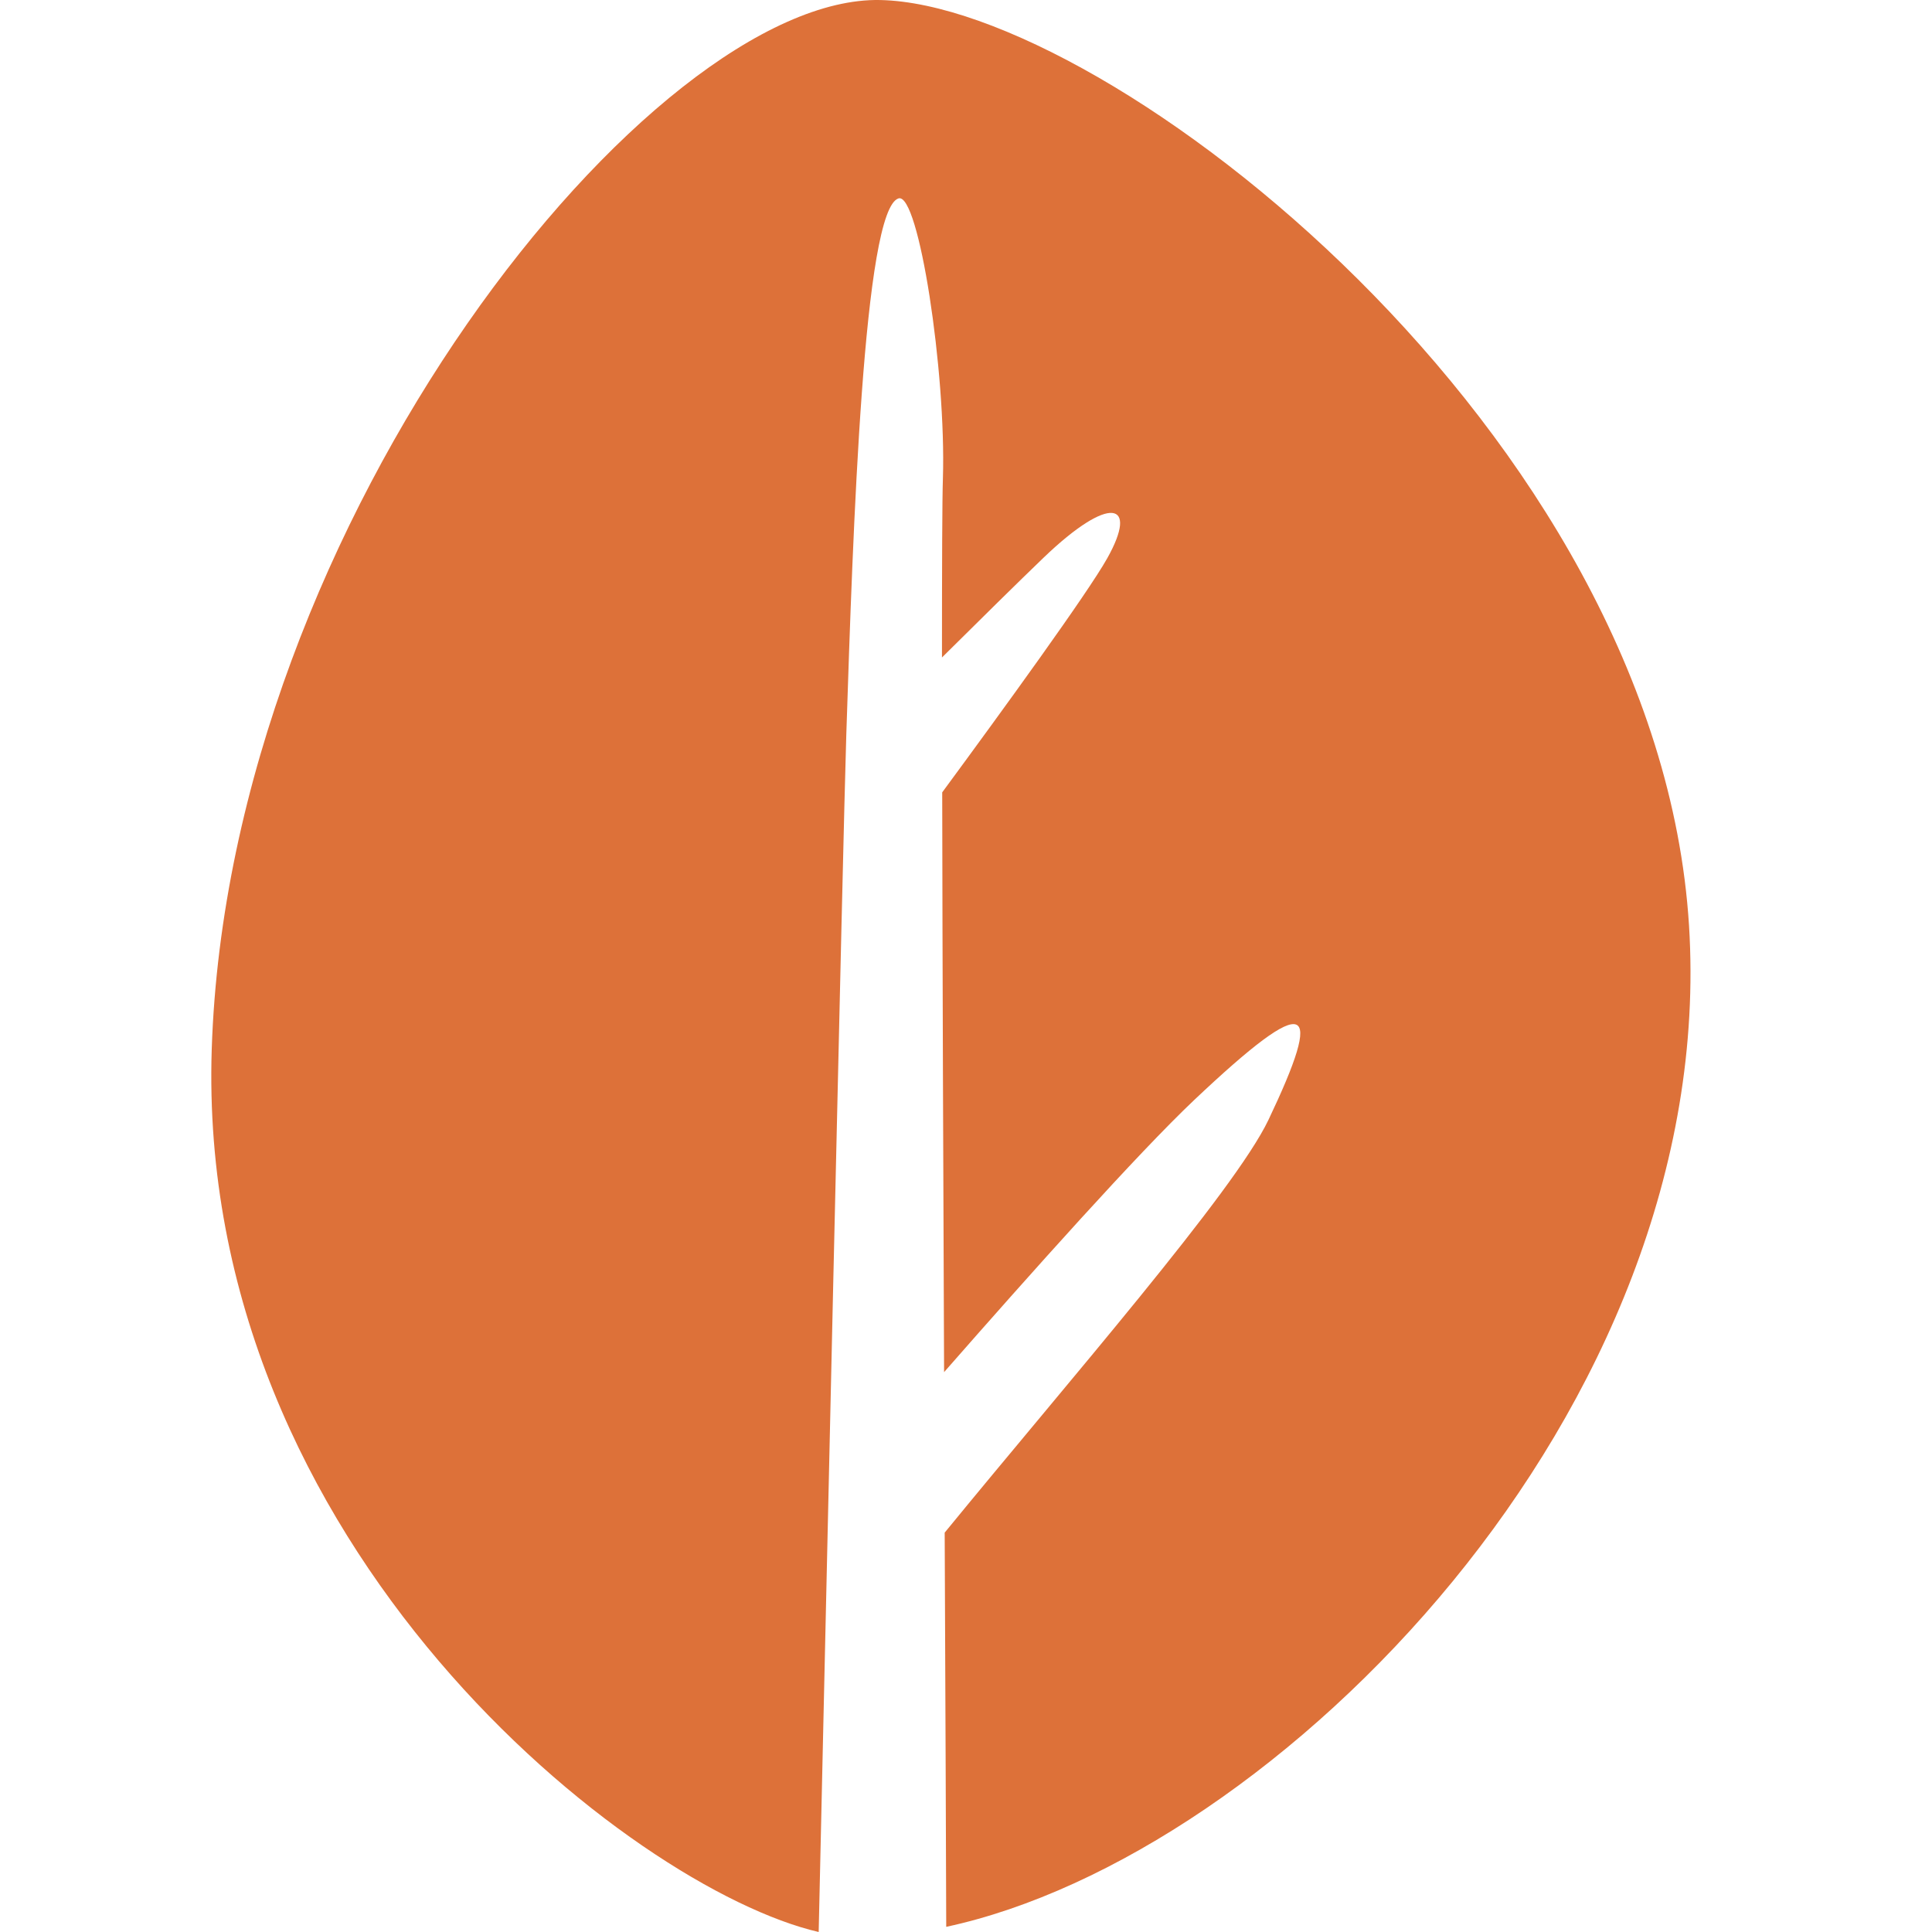
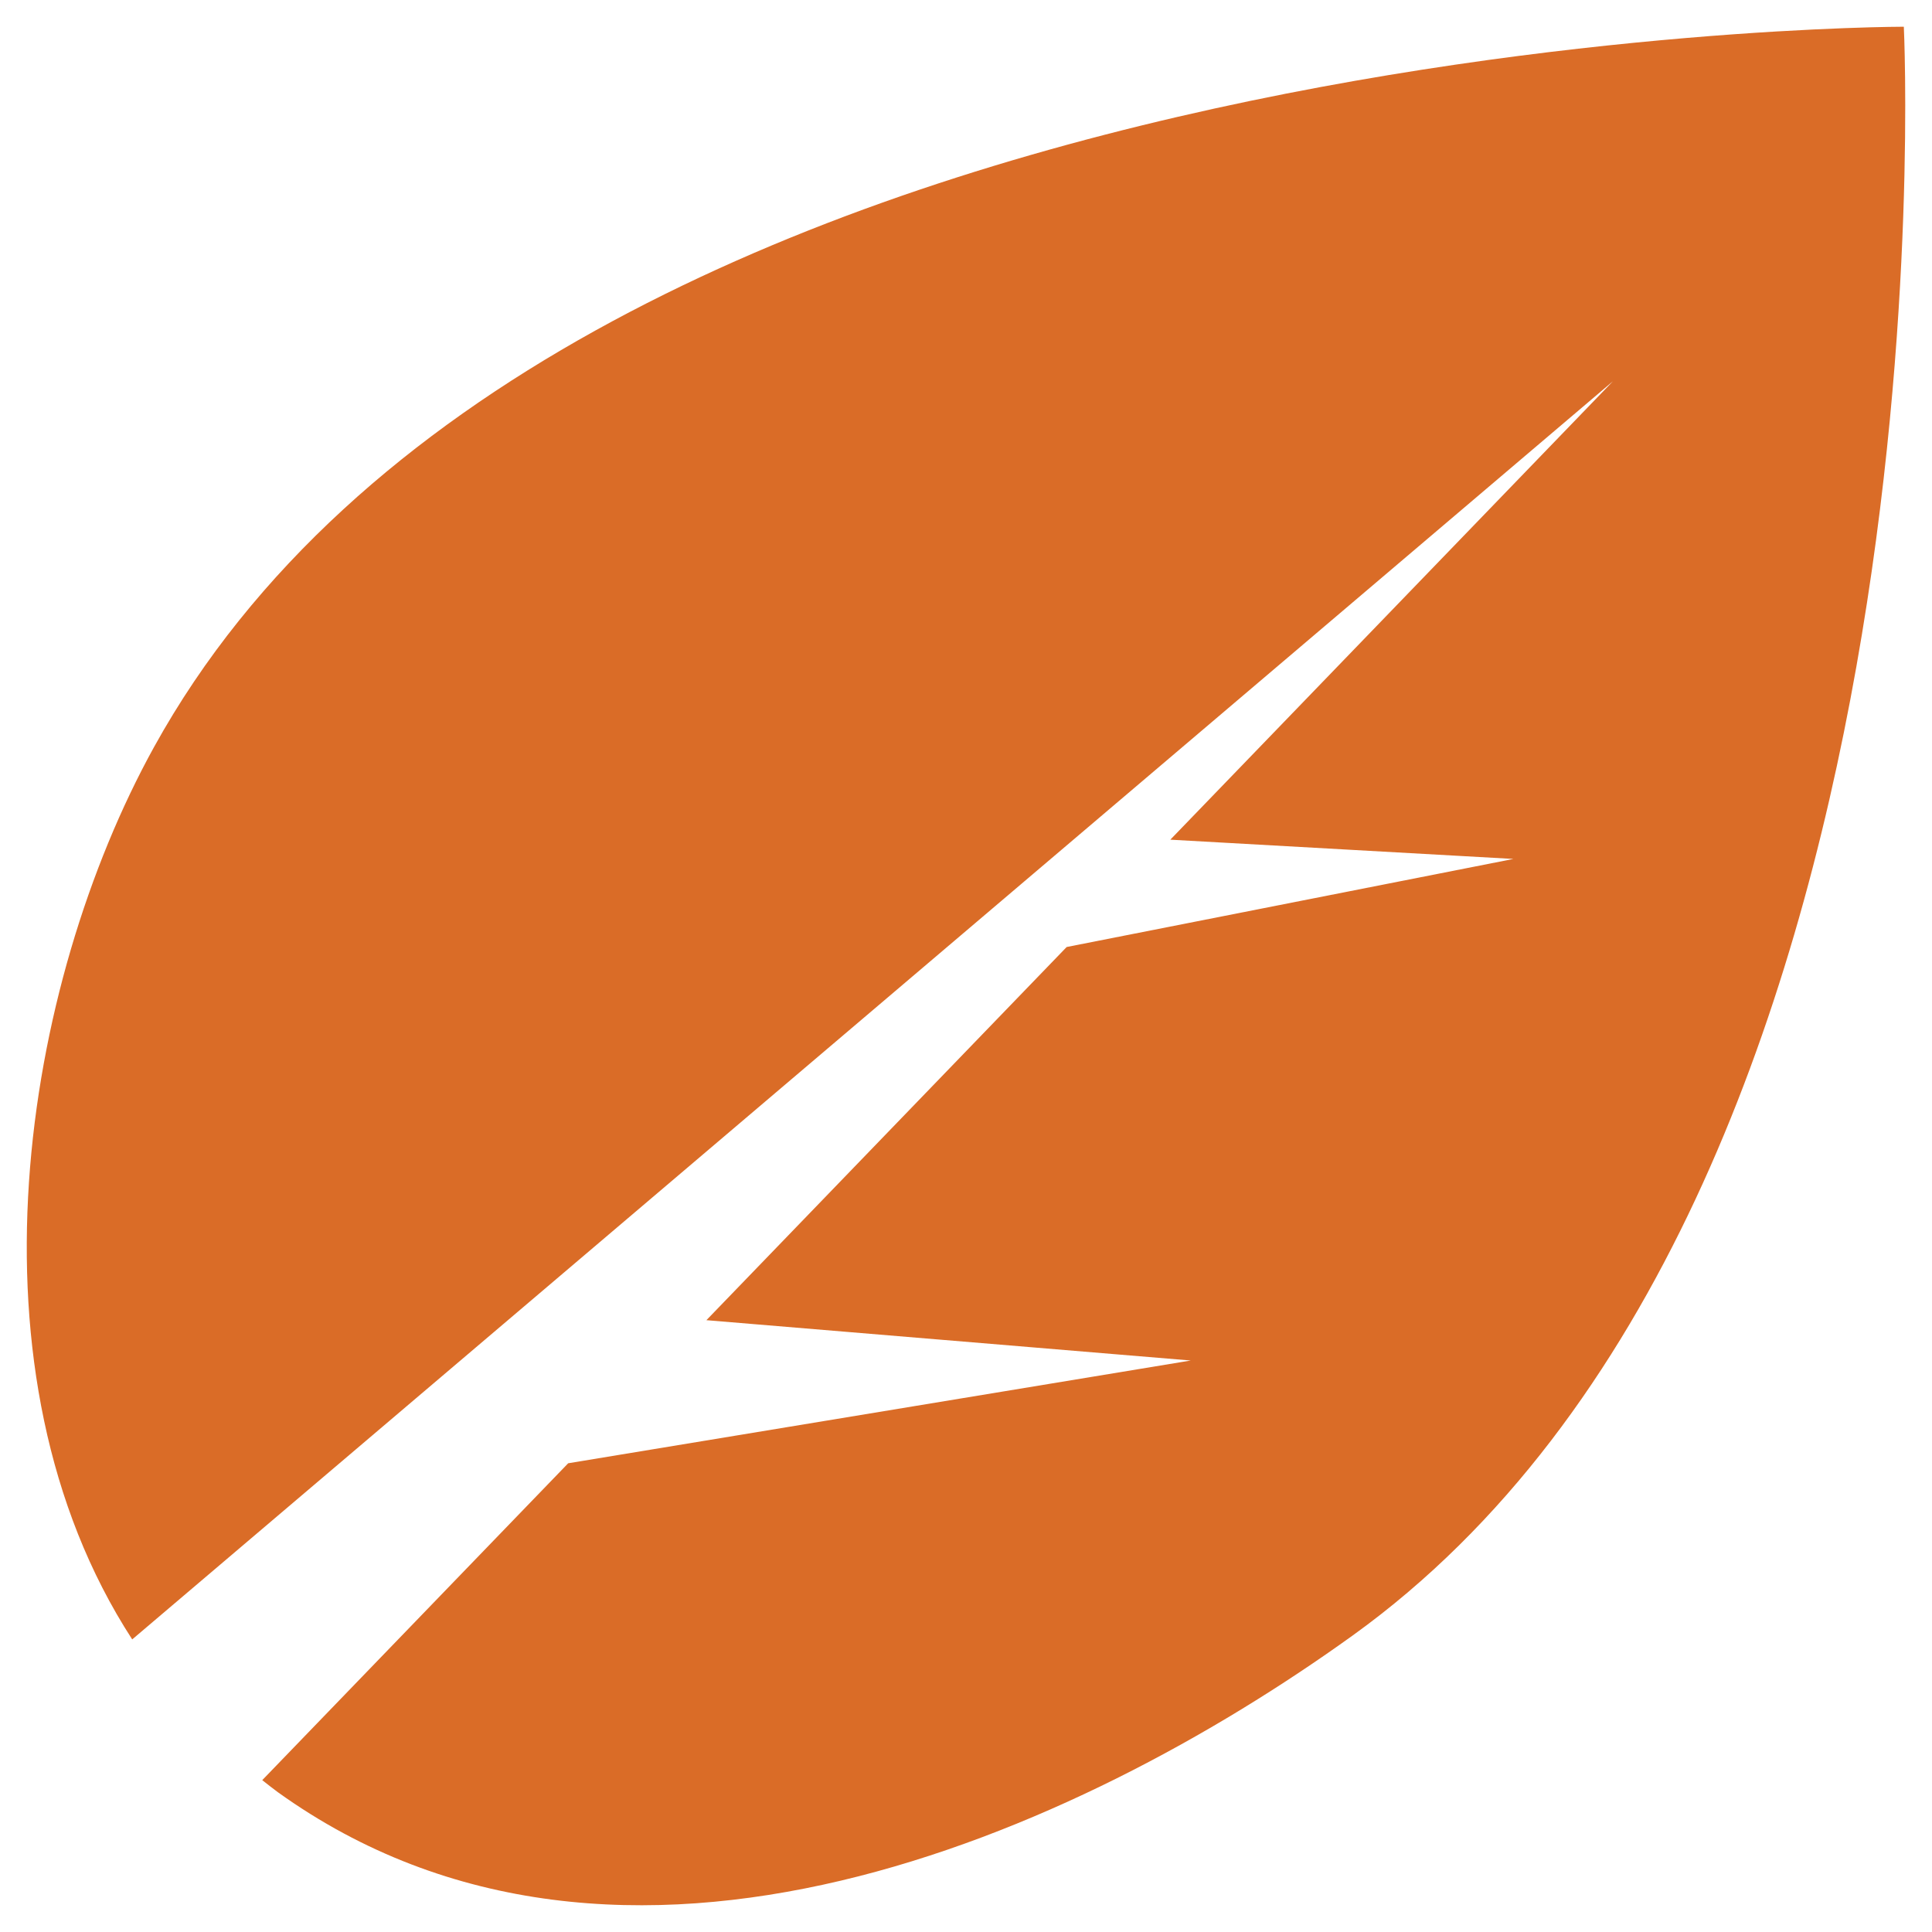
- <svg xmlns="http://www.w3.org/2000/svg" width="64px" height="64px" viewBox="0 0 64 64" version="1.1">
-   <g id="dashboard-icon" stroke="none" stroke-width="1" fill="none" fill-rule="evenodd">
-     <path d="M55.951,30.658 C54.926,14.308 36.675,0.156 29.158,0.001 C21.637,-0.158 7.584,17.16 7.014,34.754 C6.48,51.252 20.91,62.563 27.12,64 C27.293,56.236 27.928,27.663 28.035,24.328 C28.258,17.517 28.604,6.925 29.766,6.572 C30.435,6.369 31.345,12.326 31.235,15.847 C31.212,16.519 31.204,18.694 31.204,21.78 C32.461,20.533 33.777,19.235 34.574,18.47 C36.762,16.371 37.731,16.62 36.679,18.493 C36.035,19.642 33.254,23.474 31.212,26.248 C31.22,31.847 31.247,38.892 31.274,45.454 C34.162,42.159 37.696,38.203 39.55,36.448 C43.446,32.764 43.858,33.23 42.02,37.096 C40.893,39.463 35.371,45.784 31.294,50.77 C31.317,56.594 31.341,61.49 31.345,63.829 C42.276,61.482 56.956,46.709 55.951,30.658" id="Fill-25" fill="#DD7139" />
+ <svg xmlns="http://www.w3.org/2000/svg" version="1.1" id="Layer_1" x="0px" y="0px" width="65px" height="65px" viewBox="0 0 65 65" enable-background="new 0 0 65 65" xml:space="preserve">
+   <g>
+     <path fill="#DA6C27" d="M64.052,0.899c0,0-45.497,0-58.874,24.242C0.77,33.131-1.38,46.168,4.448,55.156l49.816-42.328   L39.374,28.25l11.544,0.648l-15.031,2.963L23.766,44.416l16.296,1.357L19.116,49.23L8.823,59.891   c0.175,0.137,0.344,0.273,0.526,0.406c11.557,8.295,26.888,1.4,36.16-5.273C65.97,40.303,64.052,0.899,64.052,0.899z" />
  </g>
</svg>
